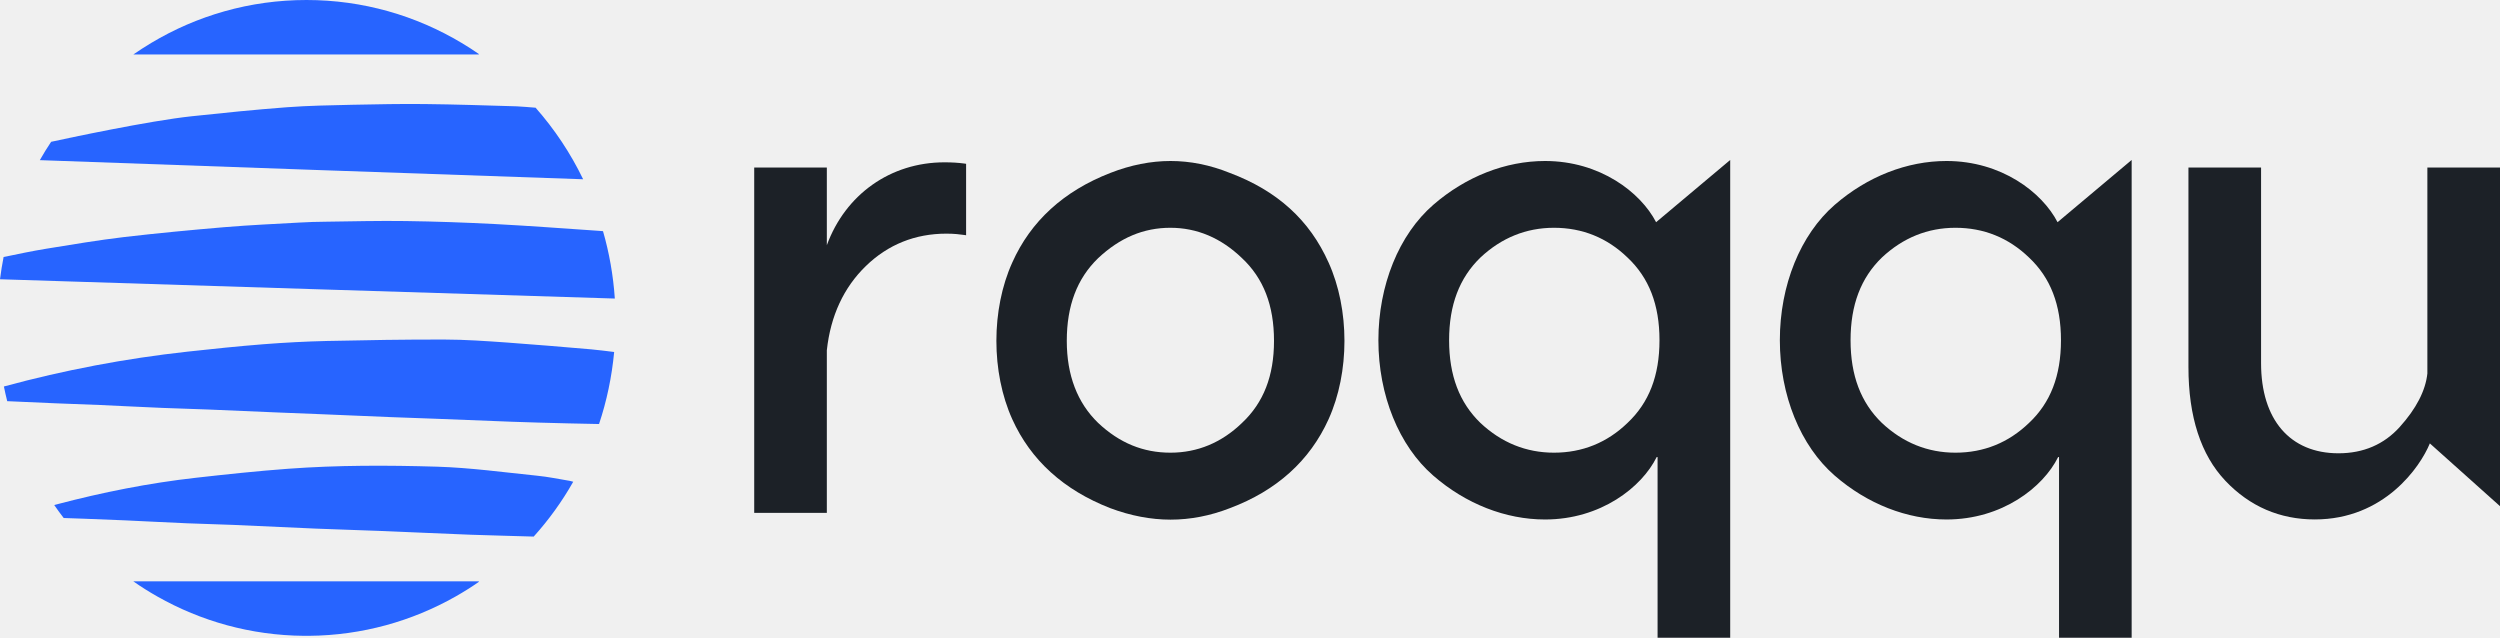
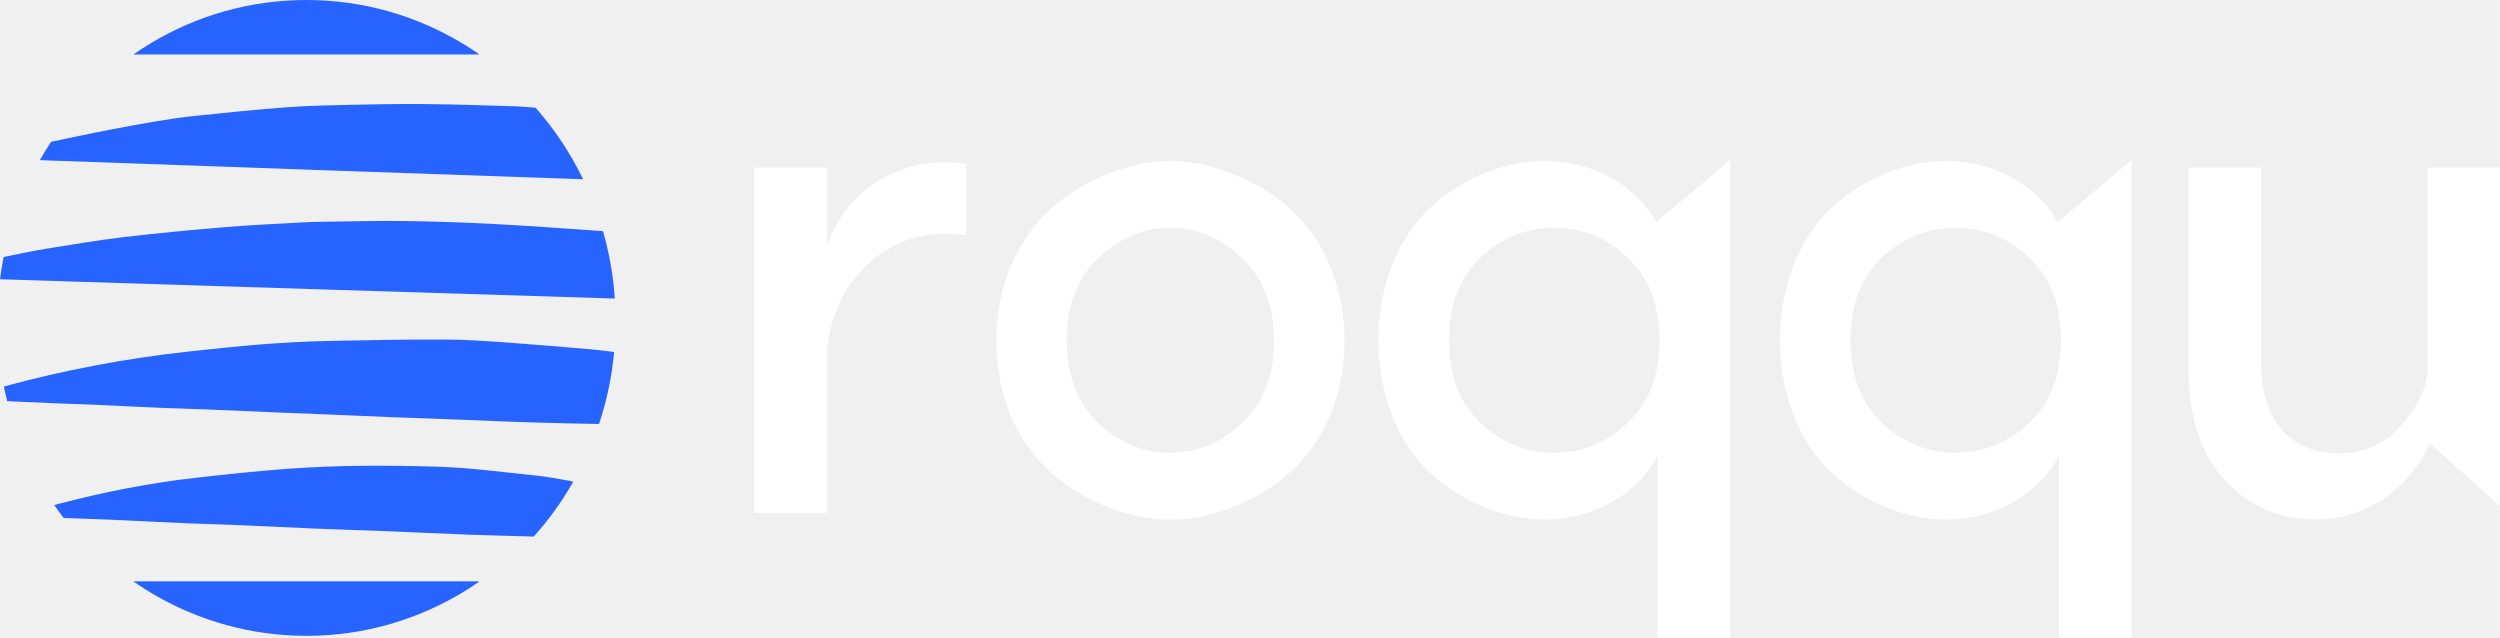
<svg xmlns="http://www.w3.org/2000/svg" width="98" height="25" viewBox="0 0 98 25" fill="none">
-   <path d="M19.845 13.425C19.038 13.369 18.227 13.311 17.419 13.31C15.887 13.306 14.353 13.333 12.821 13.366C11.992 13.385 11.163 13.429 10.336 13.493C9.334 13.573 8.335 13.675 7.336 13.786C4.916 14.053 2.53 14.505 0.176 15.144C0.169 15.147 0.161 15.149 0.153 15.152C0.191 15.344 0.236 15.536 0.283 15.726C0.909 15.755 1.534 15.785 2.162 15.809C2.738 15.833 3.313 15.849 3.889 15.875C4.717 15.912 5.544 15.956 6.372 15.99C6.967 16.015 7.563 16.028 8.157 16.053C9.084 16.091 10.01 16.132 10.935 16.171C11.471 16.194 12.007 16.212 12.544 16.235C13.47 16.273 14.395 16.314 15.32 16.351C15.896 16.375 16.471 16.392 17.047 16.414C18.052 16.453 19.055 16.494 20.06 16.532C20.41 16.546 20.761 16.557 21.113 16.566C21.875 16.587 22.636 16.607 23.396 16.62C23.43 16.621 23.459 16.621 23.483 16.62C23.783 15.722 23.983 14.777 24.075 13.798C23.775 13.761 23.475 13.722 23.172 13.694C22.062 13.601 20.954 13.503 19.845 13.425Z" fill="#2764FF" />
-   <path d="M23.638 9.062C23.599 9.055 23.553 9.054 23.497 9.05C22.136 8.957 20.774 8.855 19.411 8.783C18.241 8.723 17.07 8.681 15.899 8.665C14.856 8.65 13.81 8.677 12.765 8.691C12.423 8.695 12.082 8.703 11.742 8.724C10.768 8.779 9.794 8.822 8.821 8.903C7.499 9.015 6.178 9.139 4.86 9.293C3.842 9.414 2.831 9.585 1.82 9.749C1.257 9.841 0.699 9.959 0.141 10.075C0.085 10.361 0.037 10.653 0 10.947C1.557 10.998 23.515 11.689 24.101 11.703C24.039 10.791 23.882 9.907 23.638 9.062Z" fill="#2764FF" />
-   <path d="M20.995 4.222C20.749 4.207 20.504 4.177 20.258 4.168C19.058 4.133 17.858 4.092 16.658 4.079C15.712 4.068 14.764 4.088 13.819 4.107C12.96 4.127 12.102 4.14 11.246 4.204C10.002 4.298 8.76 4.424 7.517 4.557C5.817 4.739 2.64 5.421 2.004 5.559C1.847 5.793 1.7 6.033 1.561 6.278C4.244 6.378 21.224 6.975 22.859 7.027C22.365 6.004 21.735 5.061 20.995 4.222Z" fill="#2764FF" />
-   <path d="M21.043 18.646C19.744 18.514 18.442 18.334 17.139 18.294C15.189 18.236 13.232 18.232 11.284 18.376C10.078 18.465 8.875 18.594 7.674 18.729C5.837 18.936 4.028 19.296 2.239 19.767C2.201 19.776 2.165 19.787 2.126 19.798C2.246 19.971 2.368 20.14 2.497 20.306C2.763 20.312 3.03 20.324 3.297 20.334C3.833 20.354 4.369 20.373 4.904 20.398C5.712 20.435 6.522 20.479 7.33 20.513C7.934 20.538 8.538 20.551 9.143 20.576C10.225 20.622 11.305 20.677 12.387 20.722C13.264 20.759 14.143 20.781 15.02 20.817C16.17 20.863 17.319 20.919 18.47 20.962C19.287 20.993 20.105 21.006 20.921 21.034C21.512 20.379 22.032 19.659 22.471 18.884C22.426 18.87 22.385 18.858 22.343 18.851C21.911 18.779 21.48 18.689 21.043 18.646Z" fill="#2764FF" />
-   <path d="M18.767 2.115C18.549 1.963 18.326 1.819 18.098 1.684C16.31 0.613 14.231 0 12.013 0C9.794 0 7.714 0.613 5.927 1.684C5.689 1.826 5.455 1.978 5.227 2.135H18.77V2.115H18.767Z" fill="#2764FF" />
-   <path d="M6.17 23.384C7.874 24.35 9.829 24.906 11.909 24.924H12.118C14.197 24.906 16.152 24.35 17.857 23.384C18.17 23.207 18.475 23.015 18.77 22.81V22.787H5.224C5.529 23.002 5.845 23.2 6.17 23.384Z" fill="#2764FF" />
-   <path d="M37.024 6.363C34.907 6.363 33.141 7.623 32.412 9.611V6.568H29.565V20.105H32.412V13.73C32.558 12.382 33.073 11.271 33.943 10.427C34.811 9.586 35.872 9.159 37.099 9.159C37.405 9.159 37.63 9.187 37.79 9.21L37.871 9.222V6.421L37.81 6.412C37.572 6.379 37.315 6.363 37.024 6.363Z" fill="#1C2127" />
-   <path d="M48.21 6.779C47.442 6.468 46.66 6.311 45.886 6.311C45.114 6.311 44.319 6.468 43.526 6.779C41.698 7.488 40.404 8.671 39.68 10.293C38.851 12.128 38.851 14.595 39.68 16.432C40.406 18.039 41.7 19.212 43.526 19.921C44.32 20.218 45.114 20.37 45.886 20.37C46.659 20.37 47.441 20.22 48.209 19.921C50.043 19.233 51.345 18.06 52.081 16.432C52.91 14.596 52.91 12.128 52.081 10.294C51.337 8.628 50.071 7.478 48.21 6.779ZM48.685 16.58C47.885 17.353 46.941 17.745 45.88 17.745C44.81 17.745 43.883 17.364 43.049 16.58C42.232 15.791 41.818 14.709 41.818 13.363C41.818 11.98 42.221 10.92 43.047 10.12C43.902 9.318 44.828 8.929 45.88 8.929C46.924 8.929 47.868 9.33 48.687 10.12C49.531 10.911 49.941 11.972 49.941 13.363C49.941 14.736 49.531 15.787 48.685 16.58Z" fill="#1C2127" />
-   <path d="M60.566 6.311C59.019 6.311 57.464 6.92 56.187 8.027C54.839 9.196 54.033 11.181 54.033 13.337C54.033 15.492 54.839 17.477 56.187 18.647C57.464 19.755 59.019 20.364 60.566 20.364C62.747 20.364 64.355 19.103 64.941 17.918H64.977V25H67.824V6.271L64.919 8.71C64.311 7.537 62.718 6.311 60.566 6.311ZM60.916 17.745C59.829 17.745 58.859 17.354 58.034 16.58C57.208 15.781 56.805 14.72 56.805 13.337C56.805 11.955 57.208 10.894 58.034 10.094C58.859 9.321 59.829 8.929 60.916 8.929C62.028 8.929 62.997 9.321 63.797 10.094C64.641 10.886 65.052 11.946 65.052 13.337C65.052 14.728 64.641 15.787 63.797 16.58C62.997 17.352 62.028 17.745 60.916 17.745Z" fill="#1C2127" />
-   <path d="M76.302 6.311C74.756 6.311 73.201 6.92 71.924 8.027C70.576 9.196 69.77 11.181 69.77 13.337C69.77 15.492 70.576 17.477 71.924 18.647C73.201 19.755 74.756 20.364 76.302 20.364C78.484 20.364 80.092 19.103 80.678 17.918H80.714V25H83.561V6.271L80.656 8.71C80.049 7.537 78.455 6.311 76.302 6.311ZM76.653 17.745C75.566 17.745 74.596 17.354 73.771 16.58C72.945 15.781 72.542 14.72 72.542 13.337C72.542 11.955 72.945 10.894 73.771 10.094C74.596 9.321 75.566 8.929 76.653 8.929C77.765 8.929 78.734 9.321 79.536 10.094C80.38 10.886 80.79 11.946 80.79 13.337C80.79 14.728 80.38 15.789 79.536 16.58C78.734 17.352 77.765 17.745 76.653 17.745Z" fill="#1C2127" />
-   <path d="M95.153 6.568V14.642C95.08 15.316 94.716 16.021 94.07 16.737C93.453 17.422 92.645 17.769 91.668 17.769C89.767 17.769 88.634 16.448 88.634 14.238V6.568H85.787V14.392C85.787 16.335 86.274 17.834 87.235 18.847C88.188 19.853 89.368 20.362 90.741 20.362C93.462 20.362 94.873 18.303 95.25 17.381L98 19.842V6.566H95.153V6.568Z" fill="#1C2127" />
+   <g clip-path="url(#clip0_2025_23758)">
+     <path d="M19.845 13.425C19.038 13.368 18.227 13.311 17.419 13.309C15.887 13.305 14.353 13.333 12.821 13.366C11.992 13.385 11.163 13.429 10.336 13.493C9.334 13.572 8.335 13.675 7.336 13.786C4.916 14.053 2.53 14.505 0.176 15.144C0.169 15.147 0.161 15.149 0.153 15.152C0.191 15.344 0.236 15.535 0.283 15.726C0.909 15.754 1.534 15.784 2.162 15.809C2.738 15.832 3.313 15.849 3.889 15.875C4.717 15.912 5.544 15.956 6.372 15.99C6.967 16.015 7.563 16.028 8.157 16.053C9.084 16.091 10.01 16.132 10.935 16.171C11.471 16.194 12.007 16.212 12.544 16.235C13.47 16.273 14.395 16.314 15.32 16.351C15.896 16.375 16.471 16.392 17.047 16.414C18.052 16.453 19.055 16.494 20.06 16.532C20.41 16.546 20.761 16.556 21.113 16.566C21.875 16.587 22.636 16.607 23.396 16.619C23.43 16.621 23.459 16.621 23.483 16.619C23.783 15.722 23.983 14.777 24.075 13.798C23.775 13.761 23.475 13.722 23.172 13.694C22.062 13.601 20.954 13.503 19.845 13.425Z" fill="#2764FF" />
+     <path d="M23.638 9.062C23.599 9.055 23.553 9.054 23.497 9.05C22.136 8.957 20.774 8.855 19.411 8.783C18.241 8.723 17.07 8.681 15.899 8.665C14.856 8.65 13.81 8.677 12.765 8.691C12.423 8.695 12.082 8.703 11.742 8.724C10.768 8.779 9.794 8.822 8.821 8.903C7.499 9.015 6.178 9.139 4.86 9.293C3.842 9.414 2.831 9.585 1.82 9.749C1.257 9.841 0.699 9.959 0.141 10.075C0.085 10.361 0.037 10.653 0 10.947C1.557 10.998 23.515 11.689 24.101 11.703C24.039 10.791 23.882 9.907 23.638 9.062Z" fill="#2764FF" />
+     <path d="M20.995 4.222C20.749 4.207 20.504 4.177 20.258 4.168C19.058 4.133 17.858 4.092 16.658 4.079C15.712 4.068 14.764 4.088 13.819 4.107C12.96 4.127 12.102 4.14 11.246 4.204C10.002 4.298 8.76 4.424 7.517 4.557C5.817 4.739 2.64 5.421 2.004 5.559C1.847 5.793 1.7 6.033 1.561 6.278C4.244 6.378 21.224 6.975 22.859 7.027C22.365 6.004 21.735 5.061 20.995 4.222Z" fill="#2764FF" />
+     <path d="M21.043 18.645C19.744 18.514 18.442 18.333 17.139 18.294C15.189 18.236 13.232 18.232 11.284 18.376C10.078 18.465 8.875 18.593 7.674 18.729C5.837 18.936 4.028 19.296 2.239 19.767C2.201 19.776 2.165 19.787 2.126 19.798C2.246 19.971 2.368 20.14 2.497 20.306C2.763 20.311 3.03 20.324 3.297 20.333C3.833 20.354 4.369 20.373 4.904 20.398C5.712 20.435 6.522 20.479 7.33 20.513C7.934 20.537 8.538 20.551 9.143 20.576C10.225 20.622 11.305 20.677 12.387 20.722C13.264 20.759 14.143 20.781 15.02 20.817C16.17 20.863 17.319 20.919 18.47 20.962C19.287 20.993 20.105 21.006 20.921 21.034C21.512 20.378 22.032 19.659 22.471 18.884C22.426 18.87 22.385 18.858 22.343 18.851C21.911 18.778 21.48 18.689 21.043 18.645Z" fill="#2764FF" />
+     <path d="M18.767 2.115C18.549 1.963 18.326 1.819 18.098 1.684C16.31 0.613 14.23 0 12.013 0C9.794 0 7.714 0.613 5.927 1.684C5.688 1.826 5.455 1.978 5.227 2.135H18.77V2.115H18.767Z" fill="#2764FF" />
+     <path d="M6.17 23.384C7.875 24.35 9.83 24.906 11.909 24.924H12.118C14.197 24.906 16.152 24.35 17.857 23.384C18.17 23.207 18.475 23.015 18.77 22.81V22.787H5.224C5.529 23.002 5.845 23.2 6.17 23.384Z" fill="#2764FF" />
+     <path d="M37.024 6.363C34.907 6.363 33.141 7.624 32.412 9.611V6.568H29.565V20.105H32.412V13.73C32.558 12.382 33.073 11.272 33.943 10.427C34.811 9.587 35.872 9.159 37.099 9.159C37.405 9.159 37.63 9.187 37.79 9.21L37.871 9.222V6.422L37.81 6.412C37.572 6.379 37.315 6.363 37.024 6.363Z" fill="white" />
+     <path d="M48.21 6.779C47.442 6.468 46.66 6.311 45.886 6.311C45.114 6.311 44.319 6.468 43.526 6.779C41.698 7.488 40.404 8.671 39.68 10.293C38.851 12.128 38.851 14.595 39.68 16.432C40.406 18.039 41.7 19.212 43.526 19.921C44.32 20.218 45.114 20.37 45.886 20.37C46.659 20.37 47.441 20.22 48.209 19.921C50.043 19.233 51.345 18.06 52.081 16.432C52.91 14.596 52.91 12.128 52.081 10.294C51.337 8.628 50.071 7.478 48.21 6.779ZM48.685 16.58C47.885 17.353 46.941 17.745 45.88 17.745C44.81 17.745 43.883 17.364 43.049 16.58C42.232 15.791 41.818 14.709 41.818 13.363C41.818 11.98 42.221 10.92 43.047 10.12C43.902 9.318 44.828 8.929 45.88 8.929C46.924 8.929 47.868 9.33 48.687 10.12C49.531 10.911 49.941 11.972 49.941 13.363C49.941 14.736 49.531 15.787 48.685 16.58Z" fill="white" />
+     <path d="M60.565 6.311C59.019 6.311 57.464 6.92 56.187 8.027C54.838 9.196 54.033 11.181 54.033 13.337C54.033 15.492 54.838 17.477 56.187 18.647C57.464 19.755 59.019 20.364 60.565 20.364C62.747 20.364 64.355 19.103 64.941 17.918H64.977V25H67.824V6.271L64.919 8.71C64.311 7.537 62.718 6.311 60.565 6.311ZM60.916 17.745C59.829 17.745 58.858 17.354 58.034 16.58C57.208 15.781 56.805 14.72 56.805 13.337C56.805 11.955 57.208 10.894 58.034 10.094C58.858 9.321 59.829 8.929 60.916 8.929C62.028 8.929 62.997 9.321 63.797 10.094C64.641 10.886 65.051 11.946 65.051 13.337C65.051 14.728 64.641 15.787 63.797 16.58C62.997 17.352 62.028 17.745 60.916 17.745Z" fill="white" />
+     <path d="M76.303 6.311C74.756 6.311 73.201 6.92 71.924 8.027C70.576 9.196 69.77 11.181 69.77 13.337C69.77 15.492 70.576 17.477 71.924 18.647C73.201 19.755 74.756 20.364 76.303 20.364C78.485 20.364 80.092 19.103 80.678 17.918H80.714V25H83.561V6.271L80.656 8.71C80.049 7.537 78.455 6.311 76.303 6.311ZM76.653 17.745C75.566 17.745 74.596 17.354 73.772 16.58C72.945 15.781 72.543 14.72 72.543 13.337C72.543 11.955 72.945 10.894 73.772 10.094C74.596 9.321 75.566 8.929 76.653 8.929C77.765 8.929 78.734 9.321 79.536 10.094C80.38 10.886 80.79 11.946 80.79 13.337C80.79 14.728 80.38 15.789 79.536 16.58C78.734 17.352 77.765 17.745 76.653 17.745Z" fill="white" />
+     <path d="M95.153 6.568V14.642C95.08 15.316 94.716 16.021 94.07 16.737C93.453 17.422 92.644 17.769 91.668 17.769C89.767 17.769 88.633 16.448 88.633 14.238V6.568H85.787V14.392C85.787 16.335 86.274 17.834 87.235 18.847C88.188 19.853 89.368 20.362 90.741 20.362C93.462 20.362 94.873 18.303 95.25 17.381L98 19.842V6.566H95.153V6.568Z" fill="white" />
+   </g>
+   <defs>
+     <clipPath id="clip0_2025_23758">
+       <rect width="98" height="25" fill="white" />
+     </clipPath>
+   </defs>
</svg>
